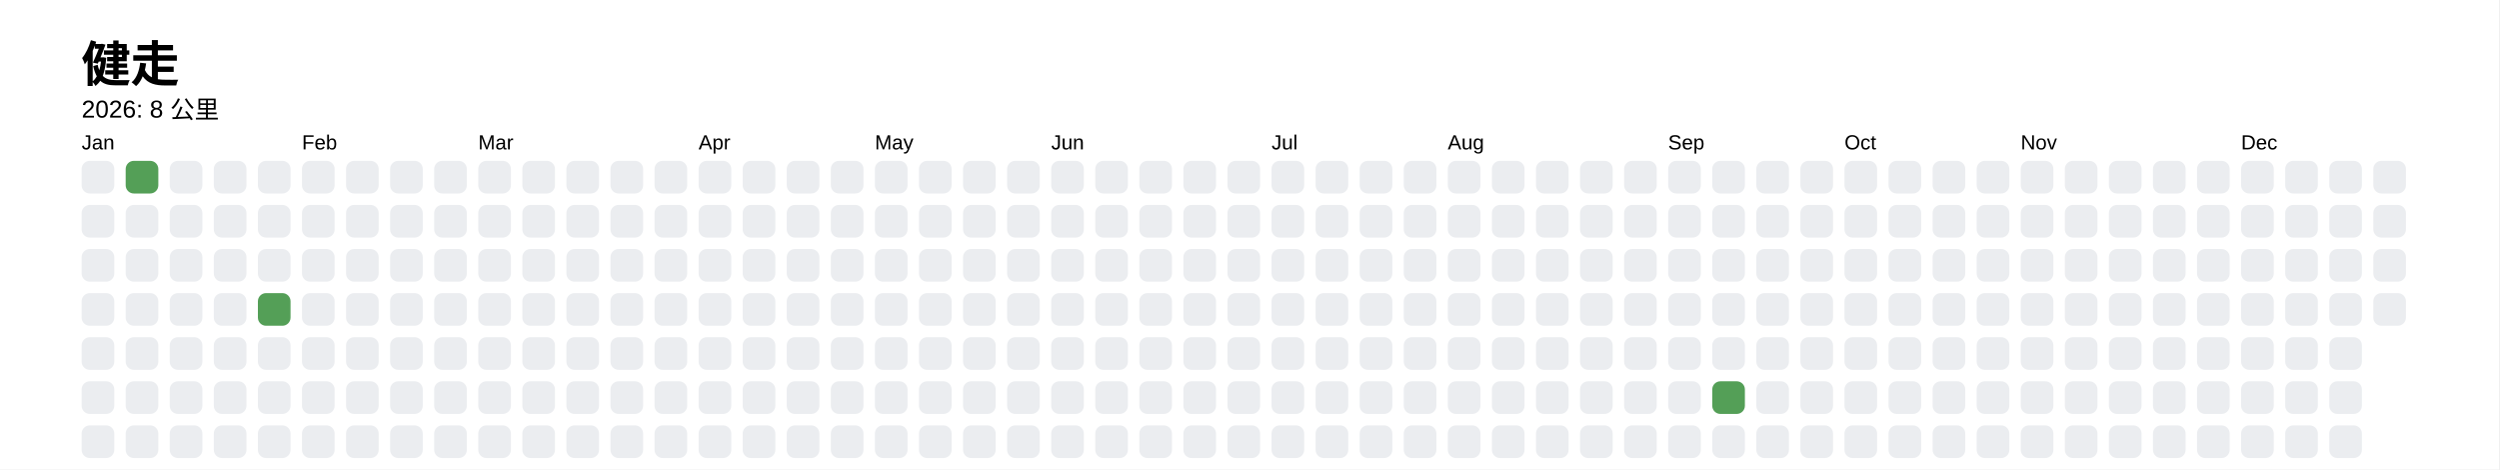
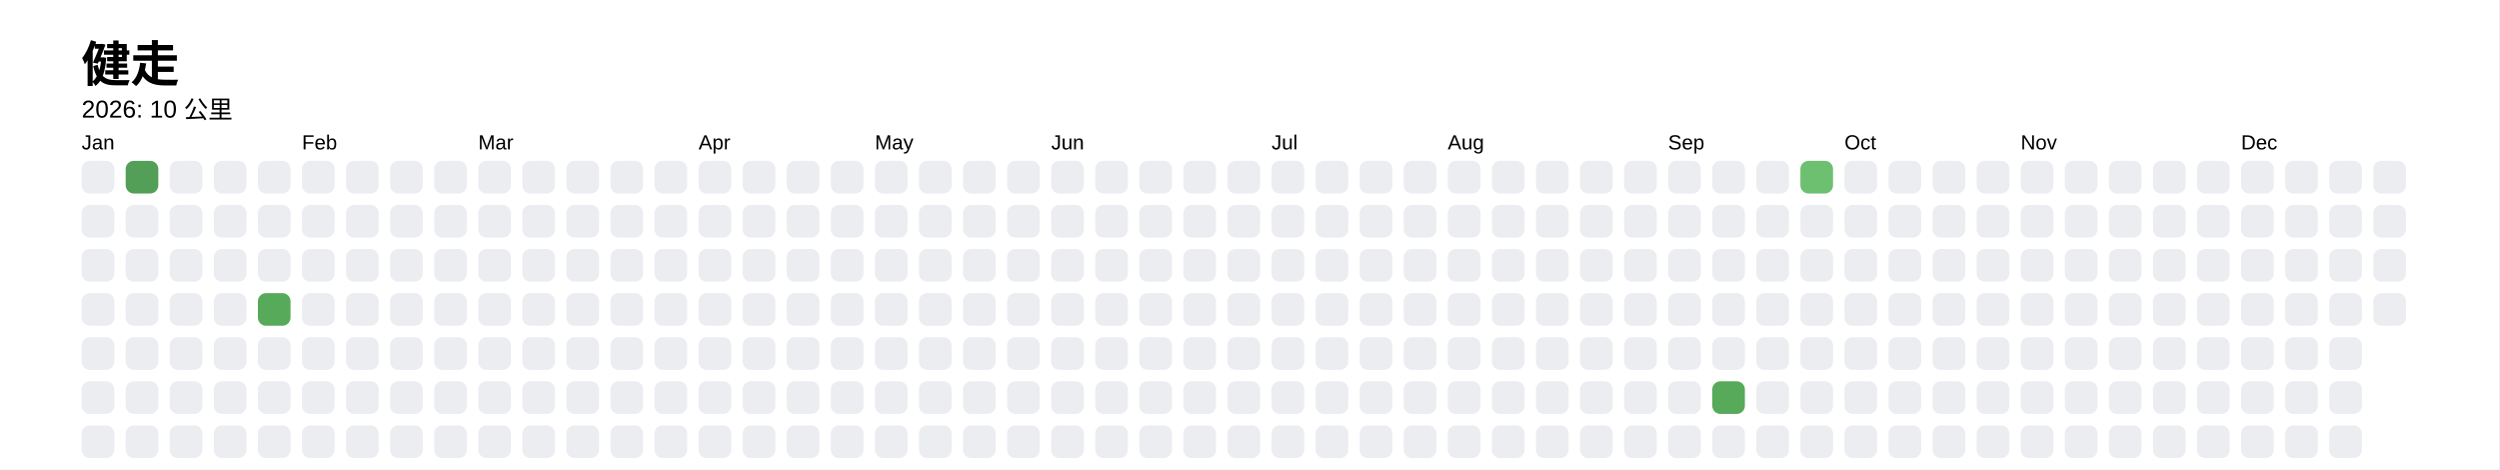
<svg xmlns="http://www.w3.org/2000/svg" baseProfile="full" height="57.5mm" version="1.1" viewBox="0,0,306.2,57.5" width="306.2mm">
  <defs />
  <rect fill="#FFFFFF" height="57.5" width="306.2" x="0" y="0" />
  <text fill="#000000" style="font-size:6px; font-family:Arial; font-weight:bold;" x="10" y="10">健走</text>
-   <text fill="#000000" style="font-size:3px; font-family:Arial;" x="10" y="14.4">2026: 8 公里</text>
+   <text fill="#000000" style="font-size:3px; font-family:Arial;" x="10" y="14.4">2026: 10 公里</text>
  <text fill="#000000" style="font-size:2.5px; font-family:Arial" x="10" y="18.3">Jan</text>
  <rect fill="#EBEDF0" height="4" rx="1" ry="1" width="4" x="10" y="19.7" />
  <rect fill="#EBEDF0" height="4" rx="1" ry="1" width="4" x="10" y="25.1" />
  <rect fill="#EBEDF0" height="4" rx="1" ry="1" width="4" x="10" y="30.5" />
  <rect fill="#EBEDF0" height="4" rx="1" ry="1" width="4" x="10" y="35.9" />
  <rect fill="#EBEDF0" height="4" rx="1" ry="1" width="4" x="10" y="41.3" />
  <rect fill="#EBEDF0" height="4" rx="1" ry="1" width="4" x="10" y="46.7" />
  <rect fill="#EBEDF0" height="4" rx="1" ry="1" width="4" x="10" y="52.1" />
  <rect fill="#549F57" height="4" rx="1" ry="1" width="4" x="15.4" y="19.7" />
  <rect fill="#EBEDF0" height="4" rx="1" ry="1" width="4" x="15.4" y="25.1" />
  <rect fill="#EBEDF0" height="4" rx="1" ry="1" width="4" x="15.4" y="30.5" />
  <rect fill="#EBEDF0" height="4" rx="1" ry="1" width="4" x="15.4" y="35.9" />
  <rect fill="#EBEDF0" height="4" rx="1" ry="1" width="4" x="15.4" y="41.3" />
  <rect fill="#EBEDF0" height="4" rx="1" ry="1" width="4" x="15.4" y="46.7" />
  <rect fill="#EBEDF0" height="4" rx="1" ry="1" width="4" x="15.4" y="52.1" />
  <rect fill="#EBEDF0" height="4" rx="1" ry="1" width="4" x="20.8" y="19.7" />
  <rect fill="#EBEDF0" height="4" rx="1" ry="1" width="4" x="20.8" y="25.1" />
  <rect fill="#EBEDF0" height="4" rx="1" ry="1" width="4" x="20.8" y="30.5" />
  <rect fill="#EBEDF0" height="4" rx="1" ry="1" width="4" x="20.8" y="35.9" />
  <rect fill="#EBEDF0" height="4" rx="1" ry="1" width="4" x="20.8" y="41.3" />
  <rect fill="#EBEDF0" height="4" rx="1" ry="1" width="4" x="20.8" y="46.7" />
  <rect fill="#EBEDF0" height="4" rx="1" ry="1" width="4" x="20.8" y="52.1" />
  <rect fill="#EBEDF0" height="4" rx="1" ry="1" width="4" x="26.2" y="19.7" />
  <rect fill="#EBEDF0" height="4" rx="1" ry="1" width="4" x="26.2" y="25.1" />
  <rect fill="#EBEDF0" height="4" rx="1" ry="1" width="4" x="26.2" y="30.5" />
  <rect fill="#EBEDF0" height="4" rx="1" ry="1" width="4" x="26.2" y="35.9" />
  <rect fill="#EBEDF0" height="4" rx="1" ry="1" width="4" x="26.2" y="41.3" />
  <rect fill="#EBEDF0" height="4" rx="1" ry="1" width="4" x="26.2" y="46.7" />
  <rect fill="#EBEDF0" height="4" rx="1" ry="1" width="4" x="26.2" y="52.1" />
  <rect fill="#EBEDF0" height="4" rx="1" ry="1" width="4" x="31.6" y="19.7" />
  <rect fill="#EBEDF0" height="4" rx="1" ry="1" width="4" x="31.6" y="25.1" />
  <rect fill="#EBEDF0" height="4" rx="1" ry="1" width="4" x="31.6" y="30.5" />
-   <rect fill="#549F57" height="4" rx="1" ry="1" width="4" x="31.6" y="35.9" />
+   <rect fill="#57aa5a" height="4" rx="1" ry="1" width="4" x="31.6" y="35.9" />
  <rect fill="#EBEDF0" height="4" rx="1" ry="1" width="4" x="31.6" y="41.3" />
  <rect fill="#EBEDF0" height="4" rx="1" ry="1" width="4" x="31.6" y="46.7" />
  <rect fill="#EBEDF0" height="4" rx="1" ry="1" width="4" x="31.6" y="52.1" />
  <text fill="#000000" style="font-size:2.5px; font-family:Arial" x="37.0" y="18.3">Feb</text>
  <rect fill="#EBEDF0" height="4" rx="1" ry="1" width="4" x="37.0" y="19.7" />
  <rect fill="#EBEDF0" height="4" rx="1" ry="1" width="4" x="37.0" y="25.1" />
  <rect fill="#EBEDF0" height="4" rx="1" ry="1" width="4" x="37.0" y="30.5" />
  <rect fill="#EBEDF0" height="4" rx="1" ry="1" width="4" x="37.0" y="35.9" />
  <rect fill="#EBEDF0" height="4" rx="1" ry="1" width="4" x="37.0" y="41.3" />
  <rect fill="#EBEDF0" height="4" rx="1" ry="1" width="4" x="37.0" y="46.7" />
  <rect fill="#EBEDF0" height="4" rx="1" ry="1" width="4" x="37.0" y="52.1" />
  <rect fill="#EBEDF0" height="4" rx="1" ry="1" width="4" x="42.4" y="19.7" />
  <rect fill="#EBEDF0" height="4" rx="1" ry="1" width="4" x="42.4" y="25.1" />
  <rect fill="#EBEDF0" height="4" rx="1" ry="1" width="4" x="42.4" y="30.5" />
  <rect fill="#EBEDF0" height="4" rx="1" ry="1" width="4" x="42.4" y="35.9" />
  <rect fill="#EBEDF0" height="4" rx="1" ry="1" width="4" x="42.4" y="41.3" />
  <rect fill="#EBEDF0" height="4" rx="1" ry="1" width="4" x="42.4" y="46.7" />
  <rect fill="#EBEDF0" height="4" rx="1" ry="1" width="4" x="42.4" y="52.1" />
  <rect fill="#EBEDF0" height="4" rx="1" ry="1" width="4" x="47.8" y="19.7" />
  <rect fill="#EBEDF0" height="4" rx="1" ry="1" width="4" x="47.8" y="25.1" />
  <rect fill="#EBEDF0" height="4" rx="1" ry="1" width="4" x="47.8" y="30.5" />
  <rect fill="#EBEDF0" height="4" rx="1" ry="1" width="4" x="47.8" y="35.9" />
  <rect fill="#EBEDF0" height="4" rx="1" ry="1" width="4" x="47.8" y="41.3" />
  <rect fill="#EBEDF0" height="4" rx="1" ry="1" width="4" x="47.8" y="46.7" />
  <rect fill="#EBEDF0" height="4" rx="1" ry="1" width="4" x="47.8" y="52.1" />
  <rect fill="#EBEDF0" height="4" rx="1" ry="1" width="4" x="53.2" y="19.7" />
  <rect fill="#EBEDF0" height="4" rx="1" ry="1" width="4" x="53.2" y="25.1" />
  <rect fill="#EBEDF0" height="4" rx="1" ry="1" width="4" x="53.2" y="30.5" />
  <rect fill="#EBEDF0" height="4" rx="1" ry="1" width="4" x="53.2" y="35.9" />
  <rect fill="#EBEDF0" height="4" rx="1" ry="1" width="4" x="53.2" y="41.3" />
  <rect fill="#EBEDF0" height="4" rx="1" ry="1" width="4" x="53.2" y="46.7" />
  <rect fill="#EBEDF0" height="4" rx="1" ry="1" width="4" x="53.2" y="52.1" />
  <text fill="#000000" style="font-size:2.5px; font-family:Arial" x="58.6" y="18.3">Mar</text>
  <rect fill="#EBEDF0" height="4" rx="1" ry="1" width="4" x="58.6" y="19.7" />
  <rect fill="#EBEDF0" height="4" rx="1" ry="1" width="4" x="58.6" y="25.1" />
  <rect fill="#EBEDF0" height="4" rx="1" ry="1" width="4" x="58.6" y="30.5" />
  <rect fill="#EBEDF0" height="4" rx="1" ry="1" width="4" x="58.6" y="35.9" />
  <rect fill="#EBEDF0" height="4" rx="1" ry="1" width="4" x="58.6" y="41.3" />
  <rect fill="#EBEDF0" height="4" rx="1" ry="1" width="4" x="58.6" y="46.7" />
  <rect fill="#EBEDF0" height="4" rx="1" ry="1" width="4" x="58.6" y="52.1" />
  <rect fill="#EBEDF0" height="4" rx="1" ry="1" width="4" x="64" y="19.7" />
  <rect fill="#EBEDF0" height="4" rx="1" ry="1" width="4" x="64" y="25.1" />
  <rect fill="#EBEDF0" height="4" rx="1" ry="1" width="4" x="64" y="30.5" />
  <rect fill="#EBEDF0" height="4" rx="1" ry="1" width="4" x="64" y="35.9" />
  <rect fill="#EBEDF0" height="4" rx="1" ry="1" width="4" x="64" y="41.3" />
  <rect fill="#EBEDF0" height="4" rx="1" ry="1" width="4" x="64" y="46.7" />
  <rect fill="#EBEDF0" height="4" rx="1" ry="1" width="4" x="64" y="52.1" />
  <rect fill="#EBEDF0" height="4" rx="1" ry="1" width="4" x="69.4" y="19.7" />
  <rect fill="#EBEDF0" height="4" rx="1" ry="1" width="4" x="69.4" y="25.1" />
  <rect fill="#EBEDF0" height="4" rx="1" ry="1" width="4" x="69.4" y="30.5" />
  <rect fill="#EBEDF0" height="4" rx="1" ry="1" width="4" x="69.4" y="35.9" />
  <rect fill="#EBEDF0" height="4" rx="1" ry="1" width="4" x="69.4" y="41.3" />
  <rect fill="#EBEDF0" height="4" rx="1" ry="1" width="4" x="69.4" y="46.7" />
  <rect fill="#EBEDF0" height="4" rx="1" ry="1" width="4" x="69.4" y="52.1" />
  <rect fill="#EBEDF0" height="4" rx="1" ry="1" width="4" x="74.8" y="19.7" />
  <rect fill="#EBEDF0" height="4" rx="1" ry="1" width="4" x="74.8" y="25.1" />
  <rect fill="#EBEDF0" height="4" rx="1" ry="1" width="4" x="74.8" y="30.5" />
  <rect fill="#EBEDF0" height="4" rx="1" ry="1" width="4" x="74.8" y="35.9" />
  <rect fill="#EBEDF0" height="4" rx="1" ry="1" width="4" x="74.8" y="41.3" />
  <rect fill="#EBEDF0" height="4" rx="1" ry="1" width="4" x="74.8" y="46.7" />
  <rect fill="#EBEDF0" height="4" rx="1" ry="1" width="4" x="74.8" y="52.1" />
  <rect fill="#EBEDF0" height="4" rx="1" ry="1" width="4" x="80.2" y="19.7" />
  <rect fill="#EBEDF0" height="4" rx="1" ry="1" width="4" x="80.2" y="25.1" />
  <rect fill="#EBEDF0" height="4" rx="1" ry="1" width="4" x="80.2" y="30.5" />
  <rect fill="#EBEDF0" height="4" rx="1" ry="1" width="4" x="80.2" y="35.9" />
  <rect fill="#EBEDF0" height="4" rx="1" ry="1" width="4" x="80.2" y="41.3" />
  <rect fill="#EBEDF0" height="4" rx="1" ry="1" width="4" x="80.2" y="46.7" />
  <rect fill="#EBEDF0" height="4" rx="1" ry="1" width="4" x="80.2" y="52.1" />
  <text fill="#000000" style="font-size:2.5px; font-family:Arial" x="85.6" y="18.3">Apr</text>
  <rect fill="#EBEDF0" height="4" rx="1" ry="1" width="4" x="85.6" y="19.7" />
  <rect fill="#EBEDF0" height="4" rx="1" ry="1" width="4" x="85.6" y="25.1" />
  <rect fill="#EBEDF0" height="4" rx="1" ry="1" width="4" x="85.6" y="30.5" />
  <rect fill="#EBEDF0" height="4" rx="1" ry="1" width="4" x="85.6" y="35.9" />
  <rect fill="#EBEDF0" height="4" rx="1" ry="1" width="4" x="85.6" y="41.3" />
  <rect fill="#EBEDF0" height="4" rx="1" ry="1" width="4" x="85.6" y="46.7" />
  <rect fill="#EBEDF0" height="4" rx="1" ry="1" width="4" x="85.6" y="52.1" />
  <rect fill="#EBEDF0" height="4" rx="1" ry="1" width="4" x="91" y="19.7" />
  <rect fill="#EBEDF0" height="4" rx="1" ry="1" width="4" x="91" y="25.1" />
  <rect fill="#EBEDF0" height="4" rx="1" ry="1" width="4" x="91" y="30.5" />
  <rect fill="#EBEDF0" height="4" rx="1" ry="1" width="4" x="91" y="35.9" />
  <rect fill="#EBEDF0" height="4" rx="1" ry="1" width="4" x="91" y="41.3" />
  <rect fill="#EBEDF0" height="4" rx="1" ry="1" width="4" x="91" y="46.7" />
  <rect fill="#EBEDF0" height="4" rx="1" ry="1" width="4" x="91" y="52.1" />
  <rect fill="#EBEDF0" height="4" rx="1" ry="1" width="4" x="96.4" y="19.7" />
  <rect fill="#EBEDF0" height="4" rx="1" ry="1" width="4" x="96.4" y="25.1" />
  <rect fill="#EBEDF0" height="4" rx="1" ry="1" width="4" x="96.4" y="30.5" />
  <rect fill="#EBEDF0" height="4" rx="1" ry="1" width="4" x="96.4" y="35.9" />
  <rect fill="#EBEDF0" height="4" rx="1" ry="1" width="4" x="96.4" y="41.3" />
  <rect fill="#EBEDF0" height="4" rx="1" ry="1" width="4" x="96.4" y="46.7" />
  <rect fill="#EBEDF0" height="4" rx="1" ry="1" width="4" x="96.4" y="52.1" />
  <rect fill="#EBEDF0" height="4" rx="1" ry="1" width="4" x="101.8" y="19.7" />
  <rect fill="#EBEDF0" height="4" rx="1" ry="1" width="4" x="101.8" y="25.1" />
  <rect fill="#EBEDF0" height="4" rx="1" ry="1" width="4" x="101.8" y="30.5" />
  <rect fill="#EBEDF0" height="4" rx="1" ry="1" width="4" x="101.8" y="35.9" />
  <rect fill="#EBEDF0" height="4" rx="1" ry="1" width="4" x="101.8" y="41.3" />
  <rect fill="#EBEDF0" height="4" rx="1" ry="1" width="4" x="101.8" y="46.7" />
  <rect fill="#EBEDF0" height="4" rx="1" ry="1" width="4" x="101.8" y="52.1" />
  <text fill="#000000" style="font-size:2.5px; font-family:Arial" x="107.2" y="18.3">May</text>
  <rect fill="#EBEDF0" height="4" rx="1" ry="1" width="4" x="107.2" y="19.7" />
  <rect fill="#EBEDF0" height="4" rx="1" ry="1" width="4" x="107.2" y="25.1" />
  <rect fill="#EBEDF0" height="4" rx="1" ry="1" width="4" x="107.2" y="30.5" />
  <rect fill="#EBEDF0" height="4" rx="1" ry="1" width="4" x="107.2" y="35.9" />
  <rect fill="#EBEDF0" height="4" rx="1" ry="1" width="4" x="107.2" y="41.3" />
  <rect fill="#EBEDF0" height="4" rx="1" ry="1" width="4" x="107.2" y="46.7" />
  <rect fill="#EBEDF0" height="4" rx="1" ry="1" width="4" x="107.2" y="52.1" />
  <rect fill="#EBEDF0" height="4" rx="1" ry="1" width="4" x="112.6" y="19.7" />
  <rect fill="#EBEDF0" height="4" rx="1" ry="1" width="4" x="112.6" y="25.1" />
  <rect fill="#EBEDF0" height="4" rx="1" ry="1" width="4" x="112.6" y="30.5" />
  <rect fill="#EBEDF0" height="4" rx="1" ry="1" width="4" x="112.6" y="35.9" />
  <rect fill="#EBEDF0" height="4" rx="1" ry="1" width="4" x="112.6" y="41.3" />
  <rect fill="#EBEDF0" height="4" rx="1" ry="1" width="4" x="112.6" y="46.7" />
  <rect fill="#EBEDF0" height="4" rx="1" ry="1" width="4" x="112.6" y="52.1" />
  <rect fill="#EBEDF0" height="4" rx="1" ry="1" width="4" x="118" y="19.7" />
  <rect fill="#EBEDF0" height="4" rx="1" ry="1" width="4" x="118" y="25.1" />
  <rect fill="#EBEDF0" height="4" rx="1" ry="1" width="4" x="118" y="30.5" />
  <rect fill="#EBEDF0" height="4" rx="1" ry="1" width="4" x="118" y="35.9" />
  <rect fill="#EBEDF0" height="4" rx="1" ry="1" width="4" x="118" y="41.3" />
  <rect fill="#EBEDF0" height="4" rx="1" ry="1" width="4" x="118" y="46.7" />
  <rect fill="#EBEDF0" height="4" rx="1" ry="1" width="4" x="118" y="52.1" />
  <rect fill="#EBEDF0" height="4" rx="1" ry="1" width="4" x="123.4" y="19.7" />
  <rect fill="#EBEDF0" height="4" rx="1" ry="1" width="4" x="123.4" y="25.1" />
  <rect fill="#EBEDF0" height="4" rx="1" ry="1" width="4" x="123.4" y="30.5" />
  <rect fill="#EBEDF0" height="4" rx="1" ry="1" width="4" x="123.4" y="35.9" />
  <rect fill="#EBEDF0" height="4" rx="1" ry="1" width="4" x="123.4" y="41.3" />
  <rect fill="#EBEDF0" height="4" rx="1" ry="1" width="4" x="123.4" y="46.7" />
  <rect fill="#EBEDF0" height="4" rx="1" ry="1" width="4" x="123.4" y="52.1" />
  <text fill="#000000" style="font-size:2.5px; font-family:Arial" x="128.8" y="18.3">Jun</text>
  <rect fill="#EBEDF0" height="4" rx="1" ry="1" width="4" x="128.8" y="19.7" />
  <rect fill="#EBEDF0" height="4" rx="1" ry="1" width="4" x="128.8" y="25.1" />
  <rect fill="#EBEDF0" height="4" rx="1" ry="1" width="4" x="128.8" y="30.5" />
  <rect fill="#EBEDF0" height="4" rx="1" ry="1" width="4" x="128.8" y="35.9" />
  <rect fill="#EBEDF0" height="4" rx="1" ry="1" width="4" x="128.8" y="41.3" />
  <rect fill="#EBEDF0" height="4" rx="1" ry="1" width="4" x="128.8" y="46.7" />
  <rect fill="#EBEDF0" height="4" rx="1" ry="1" width="4" x="128.8" y="52.1" />
  <rect fill="#EBEDF0" height="4" rx="1" ry="1" width="4" x="134.2" y="19.7" />
  <rect fill="#EBEDF0" height="4" rx="1" ry="1" width="4" x="134.2" y="25.1" />
  <rect fill="#EBEDF0" height="4" rx="1" ry="1" width="4" x="134.2" y="30.5" />
  <rect fill="#EBEDF0" height="4" rx="1" ry="1" width="4" x="134.2" y="35.9" />
  <rect fill="#EBEDF0" height="4" rx="1" ry="1" width="4" x="134.2" y="41.3" />
  <rect fill="#EBEDF0" height="4" rx="1" ry="1" width="4" x="134.2" y="46.7" />
  <rect fill="#EBEDF0" height="4" rx="1" ry="1" width="4" x="134.2" y="52.1" />
  <rect fill="#EBEDF0" height="4" rx="1" ry="1" width="4" x="139.6" y="19.7" />
  <rect fill="#EBEDF0" height="4" rx="1" ry="1" width="4" x="139.6" y="25.1" />
  <rect fill="#EBEDF0" height="4" rx="1" ry="1" width="4" x="139.6" y="30.5" />
  <rect fill="#EBEDF0" height="4" rx="1" ry="1" width="4" x="139.6" y="35.9" />
  <rect fill="#EBEDF0" height="4" rx="1" ry="1" width="4" x="139.6" y="41.3" />
  <rect fill="#EBEDF0" height="4" rx="1" ry="1" width="4" x="139.6" y="46.7" />
  <rect fill="#EBEDF0" height="4" rx="1" ry="1" width="4" x="139.6" y="52.1" />
  <rect fill="#EBEDF0" height="4" rx="1" ry="1" width="4" x="145" y="19.7" />
  <rect fill="#EBEDF0" height="4" rx="1" ry="1" width="4" x="145" y="25.1" />
  <rect fill="#EBEDF0" height="4" rx="1" ry="1" width="4" x="145" y="30.5" />
  <rect fill="#EBEDF0" height="4" rx="1" ry="1" width="4" x="145" y="35.9" />
  <rect fill="#EBEDF0" height="4" rx="1" ry="1" width="4" x="145" y="41.3" />
  <rect fill="#EBEDF0" height="4" rx="1" ry="1" width="4" x="145" y="46.7" />
  <rect fill="#EBEDF0" height="4" rx="1" ry="1" width="4" x="145" y="52.1" />
  <rect fill="#EBEDF0" height="4" rx="1" ry="1" width="4" x="150.4" y="19.7" />
  <rect fill="#EBEDF0" height="4" rx="1" ry="1" width="4" x="150.4" y="25.1" />
  <rect fill="#EBEDF0" height="4" rx="1" ry="1" width="4" x="150.4" y="30.5" />
  <rect fill="#EBEDF0" height="4" rx="1" ry="1" width="4" x="150.4" y="35.9" />
  <rect fill="#EBEDF0" height="4" rx="1" ry="1" width="4" x="150.4" y="41.3" />
  <rect fill="#EBEDF0" height="4" rx="1" ry="1" width="4" x="150.4" y="46.7" />
  <rect fill="#EBEDF0" height="4" rx="1" ry="1" width="4" x="150.4" y="52.1" />
  <text fill="#000000" style="font-size:2.5px; font-family:Arial" x="155.8" y="18.3">Jul</text>
  <rect fill="#EBEDF0" height="4" rx="1" ry="1" width="4" x="155.8" y="19.7" />
  <rect fill="#EBEDF0" height="4" rx="1" ry="1" width="4" x="155.8" y="25.1" />
  <rect fill="#EBEDF0" height="4" rx="1" ry="1" width="4" x="155.8" y="30.5" />
  <rect fill="#EBEDF0" height="4" rx="1" ry="1" width="4" x="155.8" y="35.9" />
  <rect fill="#EBEDF0" height="4" rx="1" ry="1" width="4" x="155.8" y="41.3" />
  <rect fill="#EBEDF0" height="4" rx="1" ry="1" width="4" x="155.8" y="46.7" />
  <rect fill="#EBEDF0" height="4" rx="1" ry="1" width="4" x="155.8" y="52.1" />
  <rect fill="#EBEDF0" height="4" rx="1" ry="1" width="4" x="161.2" y="19.7" />
  <rect fill="#EBEDF0" height="4" rx="1" ry="1" width="4" x="161.2" y="25.1" />
  <rect fill="#EBEDF0" height="4" rx="1" ry="1" width="4" x="161.2" y="30.5" />
  <rect fill="#EBEDF0" height="4" rx="1" ry="1" width="4" x="161.2" y="35.9" />
  <rect fill="#EBEDF0" height="4" rx="1" ry="1" width="4" x="161.2" y="41.3" />
  <rect fill="#EBEDF0" height="4" rx="1" ry="1" width="4" x="161.2" y="46.7" />
  <rect fill="#EBEDF0" height="4" rx="1" ry="1" width="4" x="161.2" y="52.1" />
  <rect fill="#EBEDF0" height="4" rx="1" ry="1" width="4" x="166.6" y="19.7" />
  <rect fill="#EBEDF0" height="4" rx="1" ry="1" width="4" x="166.6" y="25.1" />
  <rect fill="#EBEDF0" height="4" rx="1" ry="1" width="4" x="166.6" y="30.5" />
  <rect fill="#EBEDF0" height="4" rx="1" ry="1" width="4" x="166.6" y="35.9" />
  <rect fill="#EBEDF0" height="4" rx="1" ry="1" width="4" x="166.6" y="41.3" />
  <rect fill="#EBEDF0" height="4" rx="1" ry="1" width="4" x="166.6" y="46.7" />
  <rect fill="#EBEDF0" height="4" rx="1" ry="1" width="4" x="166.6" y="52.1" />
  <rect fill="#EBEDF0" height="4" rx="1" ry="1" width="4" x="172" y="19.7" />
  <rect fill="#EBEDF0" height="4" rx="1" ry="1" width="4" x="172" y="25.1" />
  <rect fill="#EBEDF0" height="4" rx="1" ry="1" width="4" x="172" y="30.5" />
  <rect fill="#EBEDF0" height="4" rx="1" ry="1" width="4" x="172" y="35.9" />
  <rect fill="#EBEDF0" height="4" rx="1" ry="1" width="4" x="172" y="41.3" />
  <rect fill="#EBEDF0" height="4" rx="1" ry="1" width="4" x="172" y="46.7" />
  <rect fill="#EBEDF0" height="4" rx="1" ry="1" width="4" x="172" y="52.1" />
  <text fill="#000000" style="font-size:2.5px; font-family:Arial" x="177.4" y="18.3">Aug</text>
  <rect fill="#EBEDF0" height="4" rx="1" ry="1" width="4" x="177.4" y="19.7" />
  <rect fill="#EBEDF0" height="4" rx="1" ry="1" width="4" x="177.4" y="25.1" />
  <rect fill="#EBEDF0" height="4" rx="1" ry="1" width="4" x="177.4" y="30.5" />
  <rect fill="#EBEDF0" height="4" rx="1" ry="1" width="4" x="177.4" y="35.9" />
  <rect fill="#EBEDF0" height="4" rx="1" ry="1" width="4" x="177.4" y="41.3" />
  <rect fill="#EBEDF0" height="4" rx="1" ry="1" width="4" x="177.4" y="46.7" />
  <rect fill="#EBEDF0" height="4" rx="1" ry="1" width="4" x="177.4" y="52.1" />
  <rect fill="#EBEDF0" height="4" rx="1" ry="1" width="4" x="182.8" y="19.7" />
  <rect fill="#EBEDF0" height="4" rx="1" ry="1" width="4" x="182.8" y="25.1" />
  <rect fill="#EBEDF0" height="4" rx="1" ry="1" width="4" x="182.8" y="30.5" />
  <rect fill="#EBEDF0" height="4" rx="1" ry="1" width="4" x="182.8" y="35.9" />
  <rect fill="#EBEDF0" height="4" rx="1" ry="1" width="4" x="182.8" y="41.3" />
  <rect fill="#EBEDF0" height="4" rx="1" ry="1" width="4" x="182.8" y="46.7" />
  <rect fill="#EBEDF0" height="4" rx="1" ry="1" width="4" x="182.8" y="52.1" />
  <rect fill="#EBEDF0" height="4" rx="1" ry="1" width="4" x="188.2" y="19.7" />
  <rect fill="#EBEDF0" height="4" rx="1" ry="1" width="4" x="188.2" y="25.1" />
  <rect fill="#EBEDF0" height="4" rx="1" ry="1" width="4" x="188.2" y="30.5" />
  <rect fill="#EBEDF0" height="4" rx="1" ry="1" width="4" x="188.2" y="35.9" />
  <rect fill="#EBEDF0" height="4" rx="1" ry="1" width="4" x="188.2" y="41.3" />
  <rect fill="#EBEDF0" height="4" rx="1" ry="1" width="4" x="188.2" y="46.7" />
  <rect fill="#EBEDF0" height="4" rx="1" ry="1" width="4" x="188.2" y="52.1" />
  <rect fill="#EBEDF0" height="4" rx="1" ry="1" width="4" x="193.6" y="19.7" />
  <rect fill="#EBEDF0" height="4" rx="1" ry="1" width="4" x="193.6" y="25.1" />
  <rect fill="#EBEDF0" height="4" rx="1" ry="1" width="4" x="193.6" y="30.5" />
  <rect fill="#EBEDF0" height="4" rx="1" ry="1" width="4" x="193.6" y="35.9" />
  <rect fill="#EBEDF0" height="4" rx="1" ry="1" width="4" x="193.6" y="41.3" />
  <rect fill="#EBEDF0" height="4" rx="1" ry="1" width="4" x="193.6" y="46.7" />
  <rect fill="#EBEDF0" height="4" rx="1" ry="1" width="4" x="193.6" y="52.1" />
  <rect fill="#EBEDF0" height="4" rx="1" ry="1" width="4" x="199" y="19.7" />
  <rect fill="#EBEDF0" height="4" rx="1" ry="1" width="4" x="199" y="25.1" />
  <rect fill="#EBEDF0" height="4" rx="1" ry="1" width="4" x="199" y="30.5" />
  <rect fill="#EBEDF0" height="4" rx="1" ry="1" width="4" x="199" y="35.9" />
  <rect fill="#EBEDF0" height="4" rx="1" ry="1" width="4" x="199" y="41.3" />
  <rect fill="#EBEDF0" height="4" rx="1" ry="1" width="4" x="199" y="46.7" />
  <rect fill="#EBEDF0" height="4" rx="1" ry="1" width="4" x="199" y="52.1" />
  <text fill="#000000" style="font-size:2.5px; font-family:Arial" x="204.4" y="18.3">Sep</text>
  <rect fill="#EBEDF0" height="4" rx="1" ry="1" width="4" x="204.4" y="19.7" />
  <rect fill="#EBEDF0" height="4" rx="1" ry="1" width="4" x="204.4" y="25.1" />
  <rect fill="#EBEDF0" height="4" rx="1" ry="1" width="4" x="204.4" y="30.5" />
  <rect fill="#EBEDF0" height="4" rx="1" ry="1" width="4" x="204.4" y="35.9" />
  <rect fill="#EBEDF0" height="4" rx="1" ry="1" width="4" x="204.4" y="41.3" />
  <rect fill="#EBEDF0" height="4" rx="1" ry="1" width="4" x="204.4" y="46.7" />
  <rect fill="#EBEDF0" height="4" rx="1" ry="1" width="4" x="204.4" y="52.1" />
  <rect fill="#EBEDF0" height="4" rx="1" ry="1" width="4" x="209.8" y="19.7" />
  <rect fill="#EBEDF0" height="4" rx="1" ry="1" width="4" x="209.8" y="25.1" />
  <rect fill="#EBEDF0" height="4" rx="1" ry="1" width="4" x="209.8" y="30.5" />
  <rect fill="#EBEDF0" height="4" rx="1" ry="1" width="4" x="209.8" y="35.9" />
  <rect fill="#EBEDF0" height="4" rx="1" ry="1" width="4" x="209.8" y="41.3" />
-   <rect fill="#549F57" height="4" rx="1" ry="1" width="4" x="209.8" y="46.7" />
+   <rect fill="#56aa5a" height="4" rx="1" ry="1" width="4" x="209.8" y="46.7" />
  <rect fill="#EBEDF0" height="4" rx="1" ry="1" width="4" x="209.8" y="52.1" />
  <rect fill="#EBEDF0" height="4" rx="1" ry="1" width="4" x="215.2" y="19.7" />
  <rect fill="#EBEDF0" height="4" rx="1" ry="1" width="4" x="215.2" y="25.1" />
  <rect fill="#EBEDF0" height="4" rx="1" ry="1" width="4" x="215.2" y="30.5" />
  <rect fill="#EBEDF0" height="4" rx="1" ry="1" width="4" x="215.2" y="35.9" />
  <rect fill="#EBEDF0" height="4" rx="1" ry="1" width="4" x="215.2" y="41.3" />
  <rect fill="#EBEDF0" height="4" rx="1" ry="1" width="4" x="215.2" y="46.7" />
  <rect fill="#EBEDF0" height="4" rx="1" ry="1" width="4" x="215.2" y="52.1" />
-   <rect fill="#EBEDF0" height="4" rx="1" ry="1" width="4" x="220.6" y="19.7" />
+   <rect fill="#6dc070" height="4" rx="1" ry="1" width="4" x="220.6" y="19.7" />
  <rect fill="#EBEDF0" height="4" rx="1" ry="1" width="4" x="220.6" y="25.1" />
  <rect fill="#EBEDF0" height="4" rx="1" ry="1" width="4" x="220.6" y="30.5" />
  <rect fill="#EBEDF0" height="4" rx="1" ry="1" width="4" x="220.6" y="35.9" />
  <rect fill="#EBEDF0" height="4" rx="1" ry="1" width="4" x="220.6" y="41.3" />
  <rect fill="#EBEDF0" height="4" rx="1" ry="1" width="4" x="220.6" y="46.7" />
  <rect fill="#EBEDF0" height="4" rx="1" ry="1" width="4" x="220.6" y="52.1" />
  <text fill="#000000" style="font-size:2.5px; font-family:Arial" x="226" y="18.3">Oct</text>
  <rect fill="#EBEDF0" height="4" rx="1" ry="1" width="4" x="226" y="19.7" />
  <rect fill="#EBEDF0" height="4" rx="1" ry="1" width="4" x="226" y="25.1" />
  <rect fill="#EBEDF0" height="4" rx="1" ry="1" width="4" x="226" y="30.5" />
  <rect fill="#EBEDF0" height="4" rx="1" ry="1" width="4" x="226" y="35.9" />
  <rect fill="#EBEDF0" height="4" rx="1" ry="1" width="4" x="226" y="41.3" />
  <rect fill="#EBEDF0" height="4" rx="1" ry="1" width="4" x="226" y="46.7" />
  <rect fill="#EBEDF0" height="4" rx="1" ry="1" width="4" x="226" y="52.1" />
  <rect fill="#EBEDF0" height="4" rx="1" ry="1" width="4" x="231.4" y="19.7" />
  <rect fill="#EBEDF0" height="4" rx="1" ry="1" width="4" x="231.4" y="25.1" />
  <rect fill="#EBEDF0" height="4" rx="1" ry="1" width="4" x="231.4" y="30.5" />
  <rect fill="#EBEDF0" height="4" rx="1" ry="1" width="4" x="231.4" y="35.9" />
  <rect fill="#EBEDF0" height="4" rx="1" ry="1" width="4" x="231.4" y="41.3" />
  <rect fill="#EBEDF0" height="4" rx="1" ry="1" width="4" x="231.4" y="46.7" />
  <rect fill="#EBEDF0" height="4" rx="1" ry="1" width="4" x="231.4" y="52.1" />
  <rect fill="#EBEDF0" height="4" rx="1" ry="1" width="4" x="236.8" y="19.7" />
  <rect fill="#EBEDF0" height="4" rx="1" ry="1" width="4" x="236.8" y="25.1" />
  <rect fill="#EBEDF0" height="4" rx="1" ry="1" width="4" x="236.8" y="30.5" />
  <rect fill="#EBEDF0" height="4" rx="1" ry="1" width="4" x="236.8" y="35.9" />
  <rect fill="#EBEDF0" height="4" rx="1" ry="1" width="4" x="236.8" y="41.3" />
  <rect fill="#EBEDF0" height="4" rx="1" ry="1" width="4" x="236.8" y="46.7" />
  <rect fill="#EBEDF0" height="4" rx="1" ry="1" width="4" x="236.8" y="52.1" />
  <rect fill="#EBEDF0" height="4" rx="1" ry="1" width="4" x="242.2" y="19.7" />
  <rect fill="#EBEDF0" height="4" rx="1" ry="1" width="4" x="242.2" y="25.1" />
  <rect fill="#EBEDF0" height="4" rx="1" ry="1" width="4" x="242.2" y="30.5" />
  <rect fill="#EBEDF0" height="4" rx="1" ry="1" width="4" x="242.2" y="35.9" />
  <rect fill="#EBEDF0" height="4" rx="1" ry="1" width="4" x="242.2" y="41.3" />
  <rect fill="#EBEDF0" height="4" rx="1" ry="1" width="4" x="242.2" y="46.7" />
  <rect fill="#EBEDF0" height="4" rx="1" ry="1" width="4" x="242.2" y="52.1" />
  <text fill="#000000" style="font-size:2.5px; font-family:Arial" x="247.6" y="18.3">Nov</text>
  <rect fill="#EBEDF0" height="4" rx="1" ry="1" width="4" x="247.6" y="19.7" />
  <rect fill="#EBEDF0" height="4" rx="1" ry="1" width="4" x="247.6" y="25.1" />
  <rect fill="#EBEDF0" height="4" rx="1" ry="1" width="4" x="247.6" y="30.5" />
  <rect fill="#EBEDF0" height="4" rx="1" ry="1" width="4" x="247.6" y="35.9" />
  <rect fill="#EBEDF0" height="4" rx="1" ry="1" width="4" x="247.6" y="41.3" />
  <rect fill="#EBEDF0" height="4" rx="1" ry="1" width="4" x="247.6" y="46.7" />
  <rect fill="#EBEDF0" height="4" rx="1" ry="1" width="4" x="247.6" y="52.1" />
  <rect fill="#EBEDF0" height="4" rx="1" ry="1" width="4" x="253" y="19.7" />
  <rect fill="#EBEDF0" height="4" rx="1" ry="1" width="4" x="253" y="25.1" />
  <rect fill="#EBEDF0" height="4" rx="1" ry="1" width="4" x="253" y="30.5" />
  <rect fill="#EBEDF0" height="4" rx="1" ry="1" width="4" x="253" y="35.9" />
  <rect fill="#EBEDF0" height="4" rx="1" ry="1" width="4" x="253" y="41.3" />
  <rect fill="#EBEDF0" height="4" rx="1" ry="1" width="4" x="253" y="46.7" />
  <rect fill="#EBEDF0" height="4" rx="1" ry="1" width="4" x="253" y="52.1" />
  <rect fill="#EBEDF0" height="4" rx="1" ry="1" width="4" x="258.4" y="19.7" />
  <rect fill="#EBEDF0" height="4" rx="1" ry="1" width="4" x="258.4" y="25.1" />
  <rect fill="#EBEDF0" height="4" rx="1" ry="1" width="4" x="258.4" y="30.5" />
  <rect fill="#EBEDF0" height="4" rx="1" ry="1" width="4" x="258.4" y="35.9" />
  <rect fill="#EBEDF0" height="4" rx="1" ry="1" width="4" x="258.4" y="41.3" />
  <rect fill="#EBEDF0" height="4" rx="1" ry="1" width="4" x="258.4" y="46.7" />
  <rect fill="#EBEDF0" height="4" rx="1" ry="1" width="4" x="258.4" y="52.1" />
  <rect fill="#EBEDF0" height="4" rx="1" ry="1" width="4" x="263.8" y="19.7" />
  <rect fill="#EBEDF0" height="4" rx="1" ry="1" width="4" x="263.8" y="25.1" />
  <rect fill="#EBEDF0" height="4" rx="1" ry="1" width="4" x="263.8" y="30.5" />
  <rect fill="#EBEDF0" height="4" rx="1" ry="1" width="4" x="263.8" y="35.9" />
  <rect fill="#EBEDF0" height="4" rx="1" ry="1" width="4" x="263.8" y="41.3" />
  <rect fill="#EBEDF0" height="4" rx="1" ry="1" width="4" x="263.8" y="46.7" />
  <rect fill="#EBEDF0" height="4" rx="1" ry="1" width="4" x="263.8" y="52.1" />
  <rect fill="#EBEDF0" height="4" rx="1" ry="1" width="4" x="269.2" y="19.7" />
  <rect fill="#EBEDF0" height="4" rx="1" ry="1" width="4" x="269.2" y="25.1" />
  <rect fill="#EBEDF0" height="4" rx="1" ry="1" width="4" x="269.2" y="30.5" />
  <rect fill="#EBEDF0" height="4" rx="1" ry="1" width="4" x="269.2" y="35.9" />
  <rect fill="#EBEDF0" height="4" rx="1" ry="1" width="4" x="269.2" y="41.3" />
  <rect fill="#EBEDF0" height="4" rx="1" ry="1" width="4" x="269.2" y="46.7" />
  <rect fill="#EBEDF0" height="4" rx="1" ry="1" width="4" x="269.2" y="52.1" />
  <text fill="#000000" style="font-size:2.5px; font-family:Arial" x="274.6" y="18.3">Dec</text>
  <rect fill="#EBEDF0" height="4" rx="1" ry="1" width="4" x="274.6" y="19.7" />
  <rect fill="#EBEDF0" height="4" rx="1" ry="1" width="4" x="274.6" y="25.1" />
  <rect fill="#EBEDF0" height="4" rx="1" ry="1" width="4" x="274.6" y="30.5" />
  <rect fill="#EBEDF0" height="4" rx="1" ry="1" width="4" x="274.6" y="35.9" />
  <rect fill="#EBEDF0" height="4" rx="1" ry="1" width="4" x="274.6" y="41.3" />
  <rect fill="#EBEDF0" height="4" rx="1" ry="1" width="4" x="274.6" y="46.7" />
  <rect fill="#EBEDF0" height="4" rx="1" ry="1" width="4" x="274.6" y="52.1" />
  <rect fill="#EBEDF0" height="4" rx="1" ry="1" width="4" x="280" y="19.7" />
  <rect fill="#EBEDF0" height="4" rx="1" ry="1" width="4" x="280" y="25.1" />
  <rect fill="#EBEDF0" height="4" rx="1" ry="1" width="4" x="280" y="30.5" />
  <rect fill="#EBEDF0" height="4" rx="1" ry="1" width="4" x="280" y="35.9" />
  <rect fill="#EBEDF0" height="4" rx="1" ry="1" width="4" x="280" y="41.3" />
  <rect fill="#EBEDF0" height="4" rx="1" ry="1" width="4" x="280" y="46.7" />
  <rect fill="#EBEDF0" height="4" rx="1" ry="1" width="4" x="280" y="52.1" />
  <rect fill="#EBEDF0" height="4" rx="1" ry="1" width="4" x="285.4" y="19.7" />
  <rect fill="#EBEDF0" height="4" rx="1" ry="1" width="4" x="285.4" y="25.1" />
  <rect fill="#EBEDF0" height="4" rx="1" ry="1" width="4" x="285.4" y="30.5" />
  <rect fill="#EBEDF0" height="4" rx="1" ry="1" width="4" x="285.4" y="35.9" />
  <rect fill="#EBEDF0" height="4" rx="1" ry="1" width="4" x="285.4" y="41.3" />
  <rect fill="#EBEDF0" height="4" rx="1" ry="1" width="4" x="285.4" y="46.7" />
  <rect fill="#EBEDF0" height="4" rx="1" ry="1" width="4" x="285.4" y="52.1" />
  <rect fill="#EBEDF0" height="4" rx="1" ry="1" width="4" x="290.8" y="19.7" />
  <rect fill="#EBEDF0" height="4" rx="1" ry="1" width="4" x="290.8" y="25.1" />
  <rect fill="#EBEDF0" height="4" rx="1" ry="1" width="4" x="290.8" y="30.5" />
  <rect fill="#EBEDF0" height="4" rx="1" ry="1" width="4" x="290.8" y="35.9" />
</svg>
